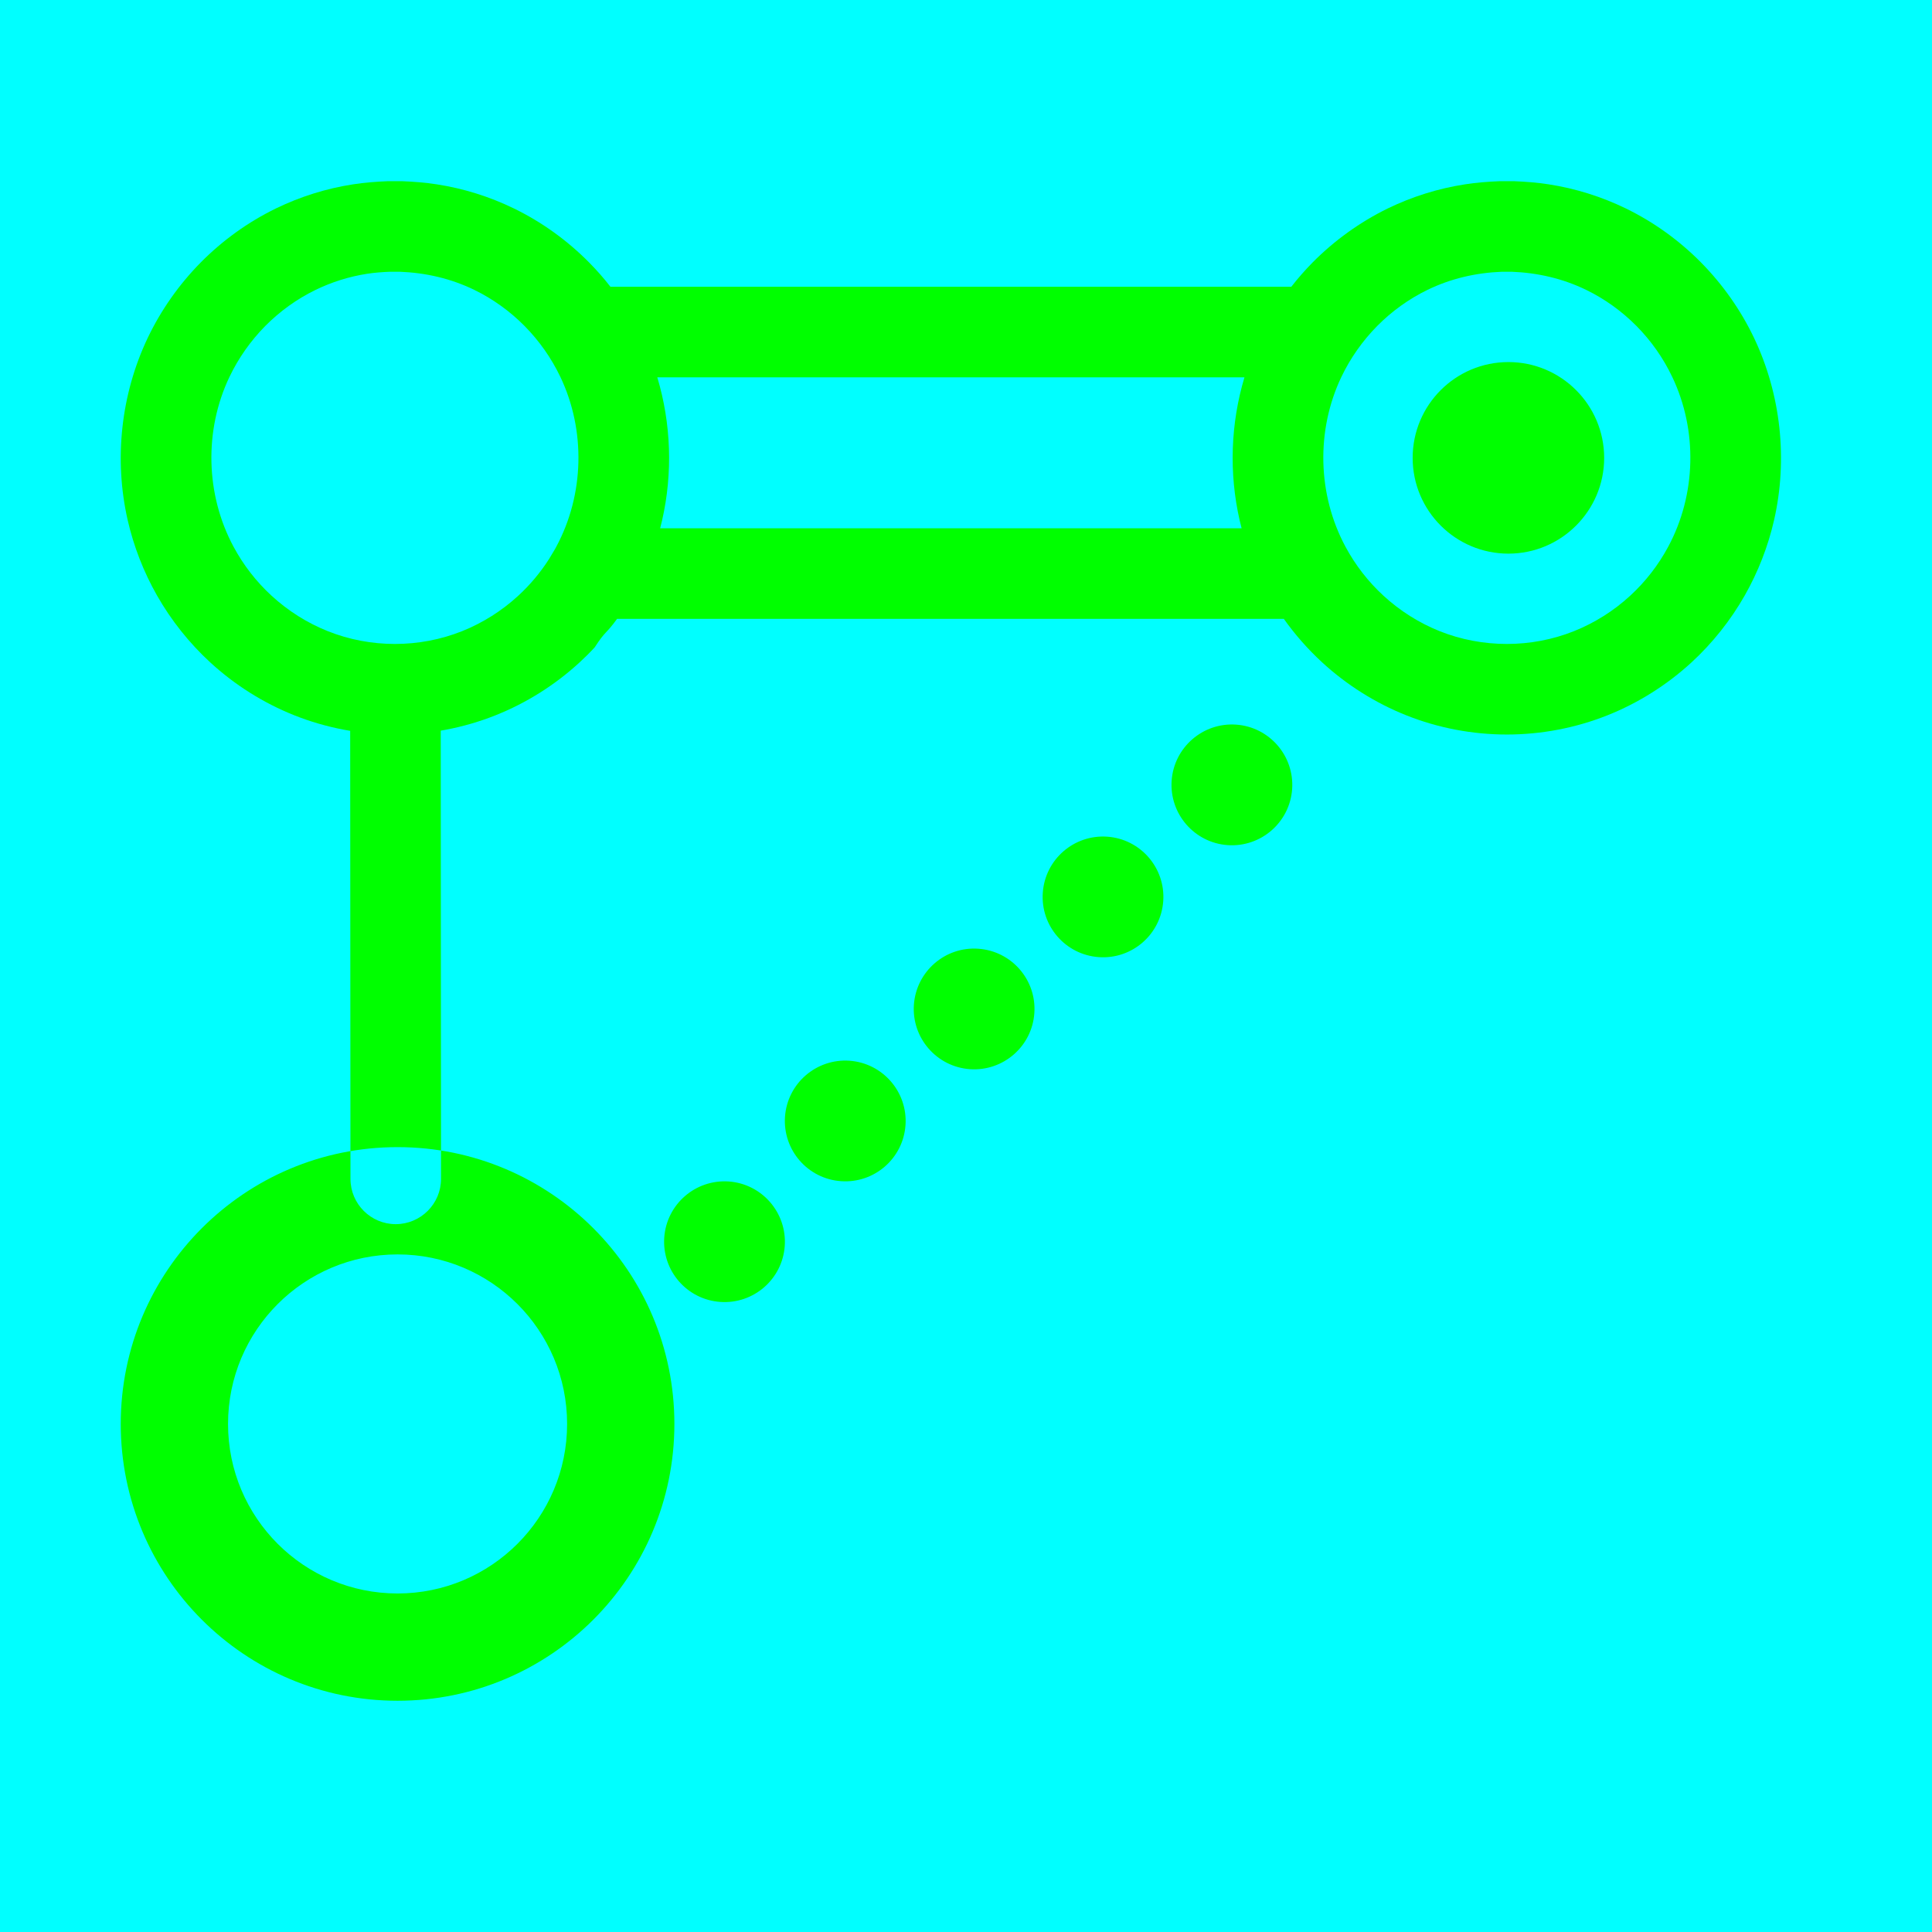
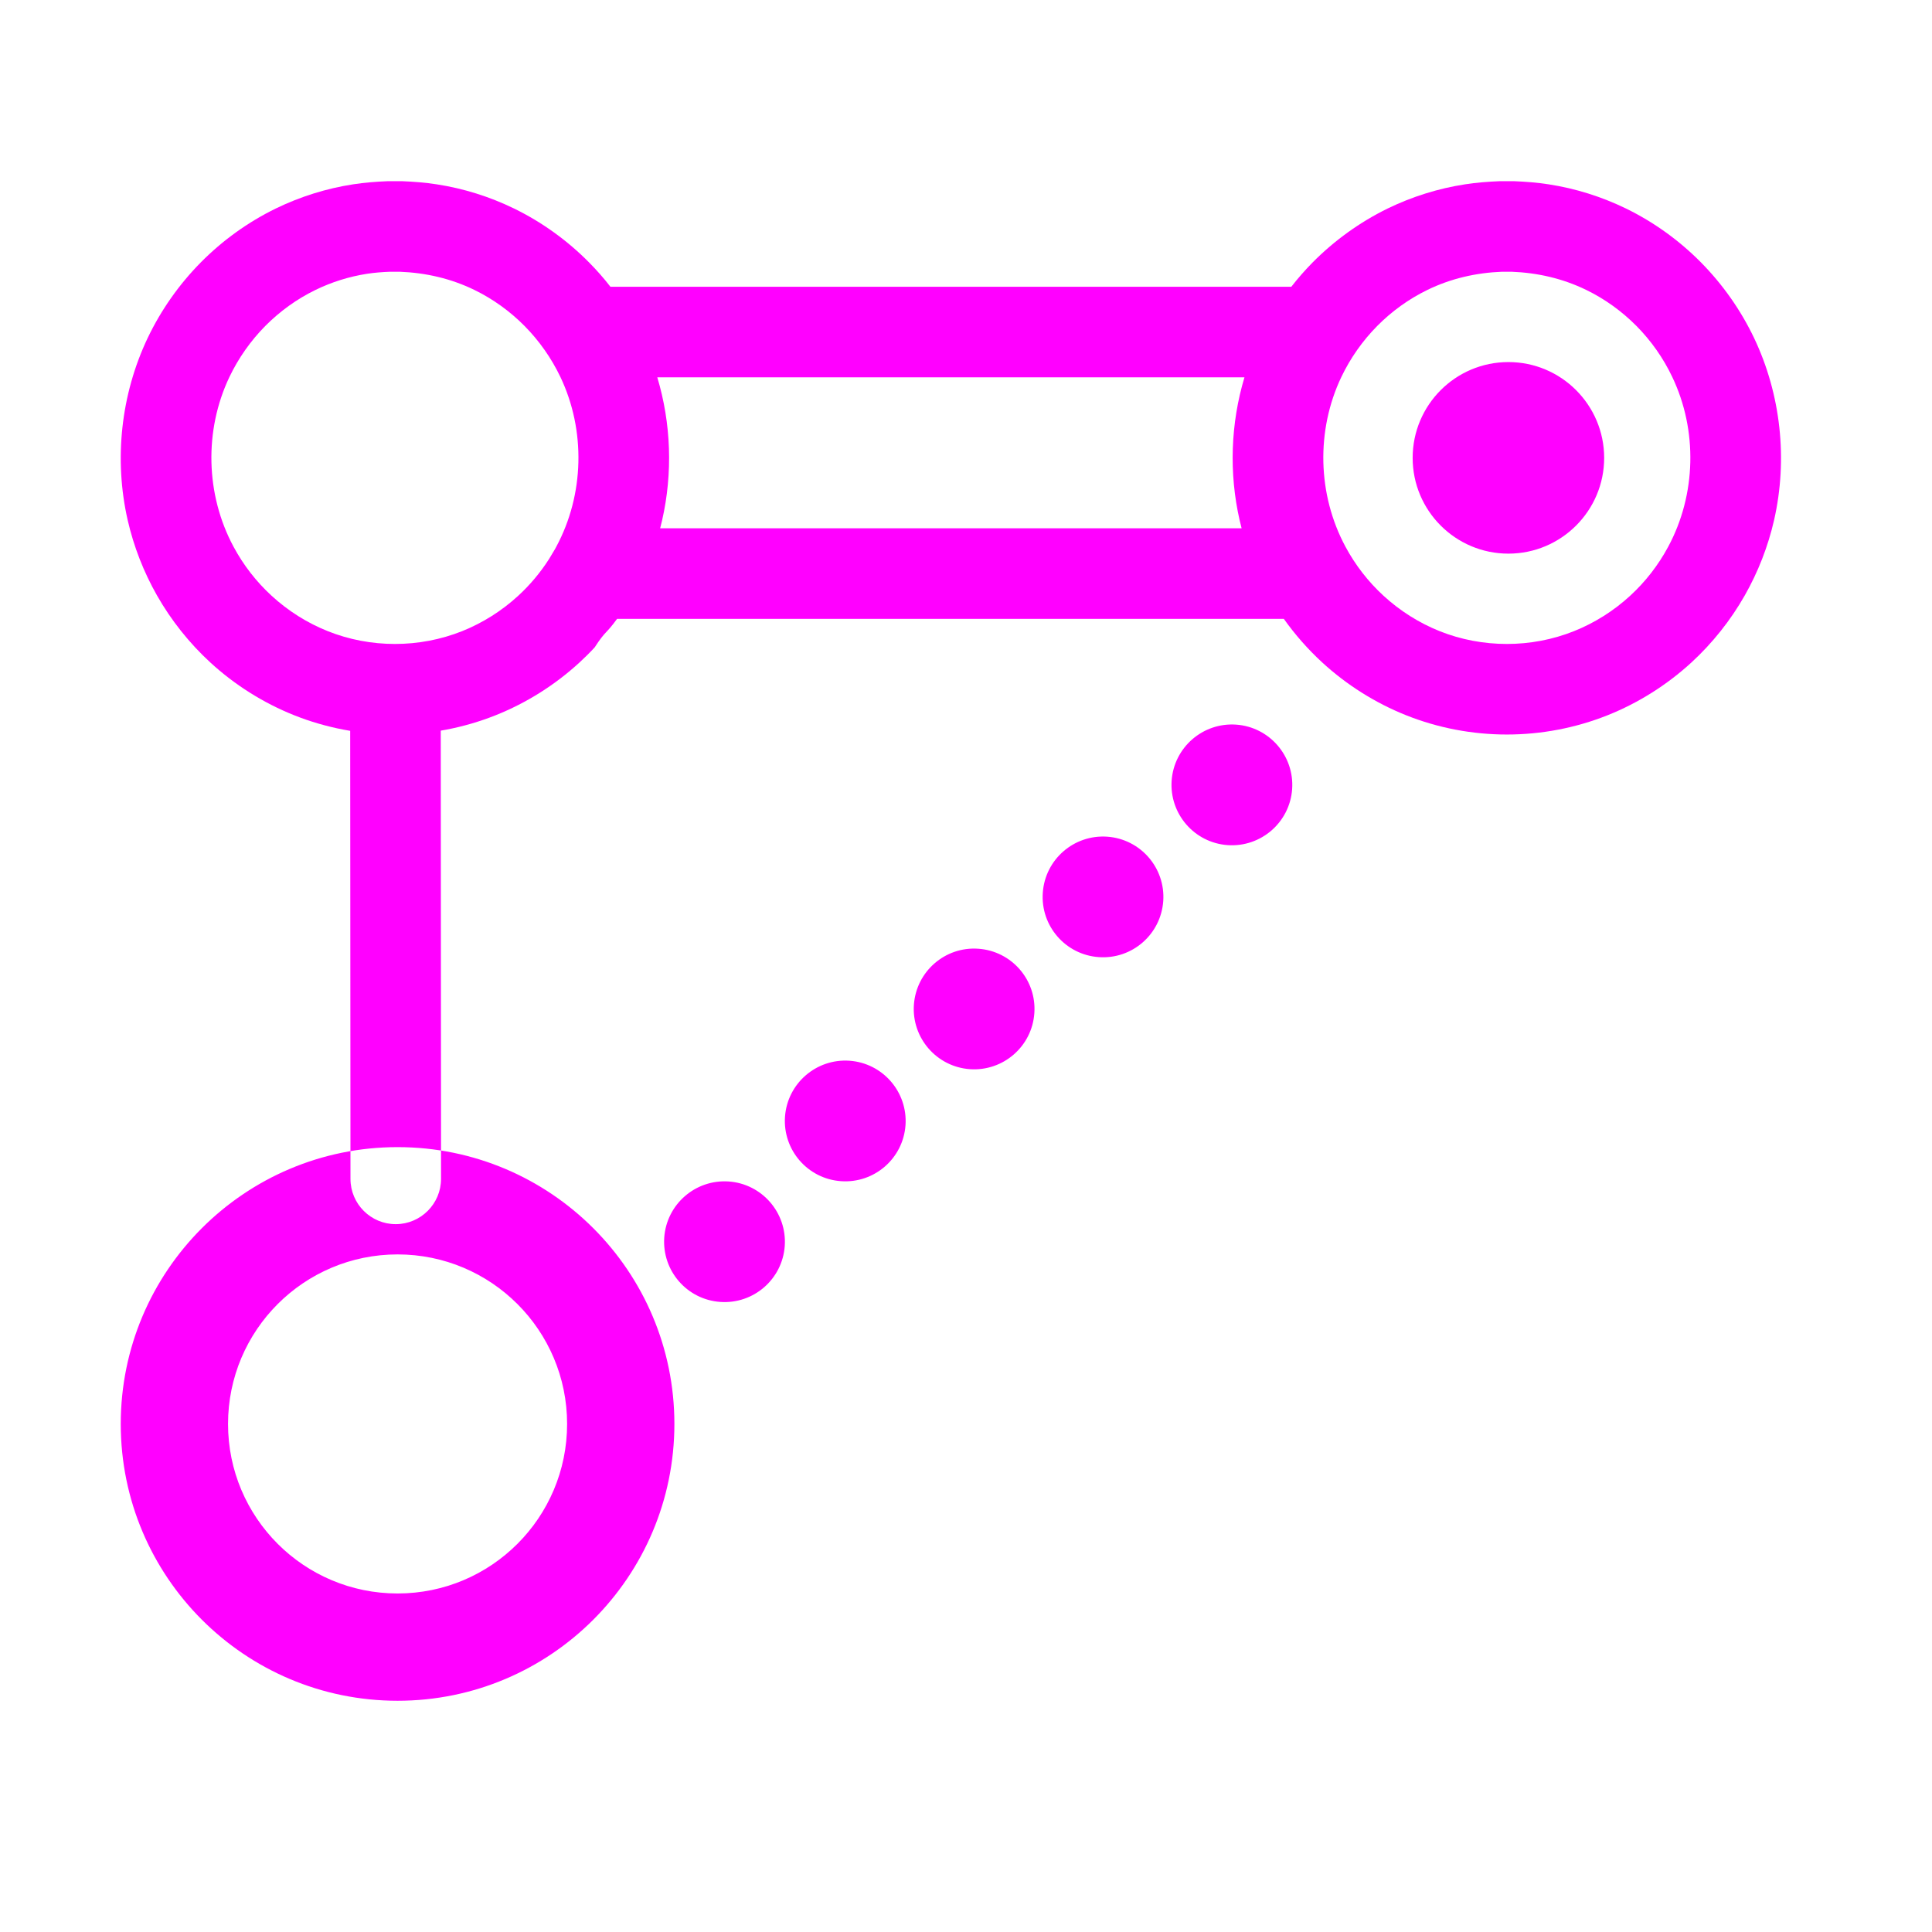
<svg xmlns="http://www.w3.org/2000/svg" width="32" height="32" viewBox="0 0 32 32">
  <g fill="none" fill-rule="evenodd">
-     <rect width="32" height="32" fill="#00FFFF" />
-     <path fill="#00FF00" d="M9.85,10.722 C9.77,10.809 9.685,10.893 9.598,10.973 C9.193,11.345 8.72,11.643 8.209,11.847 C7.68,12.058 7.111,12.166 6.541,12.166 C5.971,12.166 5.403,12.058 4.873,11.847 C4.362,11.643 3.889,11.345 3.484,10.973 C3.134,10.651 2.835,10.275 2.6,9.862 C2.379,9.473 2.215,9.052 2.115,8.616 C1.885,7.608 2.002,6.532 2.446,5.598 C2.667,5.135 2.966,4.71 3.327,4.345 C3.687,3.981 4.108,3.678 4.569,3.453 C4.973,3.257 5.405,3.121 5.849,3.053 C6.04,3.023 6.231,3.009 6.424,3.001 C6.541,3 6.541,3 6.658,3.001 C6.851,3.009 7.042,3.023 7.233,3.053 C7.677,3.121 8.11,3.257 8.513,3.453 C8.974,3.678 9.395,3.981 9.755,4.345 C9.882,4.473 10.001,4.608 10.111,4.75 L21.388,4.75 C21.498,4.608 21.617,4.473 21.743,4.345 C22.104,3.981 22.525,3.678 22.985,3.453 C23.389,3.257 23.822,3.121 24.266,3.053 C24.457,3.023 24.648,3.009 24.841,3.001 C24.958,3 24.958,3 25.075,3.001 C25.268,3.009 25.459,3.023 25.65,3.053 C26.094,3.121 26.526,3.257 26.93,3.453 C27.391,3.678 27.812,3.981 28.172,4.345 C28.533,4.71 28.832,5.135 29.053,5.598 C29.497,6.532 29.614,7.608 29.384,8.616 C29.284,9.052 29.12,9.473 28.899,9.862 C28.664,10.275 28.365,10.651 28.015,10.973 C27.609,11.345 27.137,11.643 26.626,11.847 C26.096,12.058 25.528,12.166 24.958,12.166 C24.388,12.166 23.819,12.058 23.29,11.847 C22.779,11.643 22.306,11.345 21.901,10.973 C21.664,10.755 21.45,10.512 21.264,10.25 L10.221,10.25 C10.023,10.521 10.038,10.433 9.85,10.722 Z M24.879,4.501 C24.449,4.517 24.03,4.613 23.642,4.802 C23.334,4.952 23.051,5.156 22.81,5.4 C22.567,5.646 22.366,5.932 22.217,6.244 C21.796,7.128 21.821,8.192 22.285,9.055 C22.448,9.359 22.662,9.635 22.916,9.868 C23.187,10.117 23.503,10.317 23.845,10.454 C24.198,10.595 24.578,10.666 24.958,10.666 C25.338,10.666 25.717,10.595 26.07,10.454 C26.413,10.317 26.729,10.117 27,9.868 C27.254,9.635 27.468,9.359 27.631,9.055 C28.095,8.192 28.12,7.128 27.698,6.244 C27.55,5.932 27.349,5.646 27.106,5.4 C26.864,5.156 26.582,4.952 26.273,4.802 C25.885,4.613 25.466,4.517 25.037,4.501 C24.958,4.5 24.958,4.5 24.879,4.501 L24.879,4.501 L24.879,4.501 Z M9.214,9.055 C9.678,8.192 9.703,7.128 9.282,6.244 C9.133,5.932 8.932,5.646 8.689,5.4 C8.448,5.156 8.165,4.952 7.857,4.802 C7.469,4.613 7.05,4.517 6.62,4.501 C6.541,4.5 6.541,4.5 6.462,4.501 C6.334,4.506 6.206,4.515 6.078,4.535 C5.783,4.581 5.495,4.671 5.226,4.802 C4.917,4.952 4.635,5.156 4.393,5.4 C4.15,5.646 3.949,5.932 3.8,6.244 C3.379,7.128 3.404,8.192 3.868,9.055 C4.031,9.359 4.245,9.635 4.499,9.868 C4.77,10.117 5.086,10.317 5.429,10.454 C5.782,10.595 6.161,10.666 6.541,10.666 C6.921,10.666 7.3,10.595 7.654,10.454 C7.996,10.317 8.312,10.117 8.583,9.868 C8.779,9.688 8.951,9.483 9.094,9.259 L9.193,9.094 C9.193,9.094 9.207,9.068 9.214,9.055 Z M24.984,5.997 C25.859,5.997 26.57,6.708 26.57,7.584 C26.57,8.459 25.859,9.17 24.984,9.17 C24.108,9.17 23.398,8.459 23.398,7.584 C23.398,6.708 24.108,5.997 24.984,5.997 L24.984,5.997 L24.984,5.997 Z M20.612,6.25 L10.887,6.25 C11.116,7.014 11.145,7.835 10.967,8.616 C10.957,8.66 10.946,8.705 10.934,8.75 L20.565,8.75 C20.553,8.705 20.542,8.661 20.532,8.616 C20.354,7.835 20.383,7.014 20.612,6.25 L20.612,6.25 L20.612,6.25 Z" />
-     <path fill="#00FF00" fill-rule="nonzero" d="M11.17,23.585 C11.17,21.053 9.117,19 6.585,19 C4.053,19 2,21.053 2,23.585 C2,26.117 4.053,28.17 6.585,28.17 C9.117,28.17 11.17,26.117 11.17,23.585 Z M3.777,23.585 C3.777,22.034 5.034,20.777 6.585,20.777 C8.136,20.777 9.393,22.034 9.393,23.585 C9.393,25.136 8.136,26.393 6.585,26.393 C5.034,26.393 3.777,25.136 3.777,23.585 Z M5.805,19.526 L5.8,11.8 C5.8,11.386 6.135,11.05 6.55,11.05 C6.964,11.05 7.3,11.385 7.3,11.8 L7.305,19.525 C7.305,19.939 6.969,20.275 6.555,20.276 C6.141,20.276 5.805,19.94 5.805,19.526 Z M13.93,19.564 C13.379,19.526 12.964,19.048 13.002,18.497 C13.041,17.946 13.519,17.531 14.07,17.569 C14.621,17.608 15.036,18.086 14.998,18.637 C14.959,19.188 14.481,19.603 13.93,19.564 Z M11.93,21.564 C11.379,21.526 10.964,21.048 11.002,20.497 C11.041,19.946 11.519,19.531 12.07,19.569 C12.621,19.608 13.036,20.086 12.998,20.637 C12.959,21.188 12.481,21.603 11.93,21.564 Z M16.065,17.709 C15.514,17.67 15.099,17.192 15.137,16.642 C15.176,16.091 15.653,15.675 16.204,15.714 C16.755,15.752 17.171,16.23 17.132,16.781 C17.094,17.332 16.616,17.747 16.065,17.709 Z M18.2,15.853 C17.649,15.815 17.233,15.337 17.272,14.786 C17.31,14.235 17.788,13.82 18.339,13.858 C18.89,13.897 19.305,14.374 19.267,14.925 C19.228,15.476 18.751,15.892 18.2,15.853 Z M20.334,13.998 C19.783,13.959 19.368,13.481 19.406,12.93 C19.445,12.379 19.923,11.964 20.474,12.002 C21.025,12.041 21.44,12.519 21.402,13.07 C21.363,13.621 20.885,14.036 20.334,13.998 Z" />
+     <rect width="32" height="32" />
+     <path fill="#FF00FF" d="M9.85,10.722 C9.77,10.809 9.685,10.893 9.598,10.973 C9.193,11.345 8.72,11.643 8.209,11.847 C7.68,12.058 7.111,12.166 6.541,12.166 C5.971,12.166 5.403,12.058 4.873,11.847 C4.362,11.643 3.889,11.345 3.484,10.973 C3.134,10.651 2.835,10.275 2.6,9.862 C2.379,9.473 2.215,9.052 2.115,8.616 C1.885,7.608 2.002,6.532 2.446,5.598 C2.667,5.135 2.966,4.71 3.327,4.345 C3.687,3.981 4.108,3.678 4.569,3.453 C4.973,3.257 5.405,3.121 5.849,3.053 C6.04,3.023 6.231,3.009 6.424,3.001 C6.541,3 6.541,3 6.658,3.001 C6.851,3.009 7.042,3.023 7.233,3.053 C7.677,3.121 8.11,3.257 8.513,3.453 C8.974,3.678 9.395,3.981 9.755,4.345 C9.882,4.473 10.001,4.608 10.111,4.75 L21.388,4.75 C21.498,4.608 21.617,4.473 21.743,4.345 C22.104,3.981 22.525,3.678 22.985,3.453 C23.389,3.257 23.822,3.121 24.266,3.053 C24.457,3.023 24.648,3.009 24.841,3.001 C24.958,3 24.958,3 25.075,3.001 C25.268,3.009 25.459,3.023 25.65,3.053 C26.094,3.121 26.526,3.257 26.93,3.453 C27.391,3.678 27.812,3.981 28.172,4.345 C28.533,4.71 28.832,5.135 29.053,5.598 C29.497,6.532 29.614,7.608 29.384,8.616 C29.284,9.052 29.12,9.473 28.899,9.862 C28.664,10.275 28.365,10.651 28.015,10.973 C27.609,11.345 27.137,11.643 26.626,11.847 C26.096,12.058 25.528,12.166 24.958,12.166 C24.388,12.166 23.819,12.058 23.29,11.847 C22.779,11.643 22.306,11.345 21.901,10.973 C21.664,10.755 21.45,10.512 21.264,10.25 L10.221,10.25 C10.023,10.521 10.038,10.433 9.85,10.722 Z M24.879,4.501 C24.449,4.517 24.03,4.613 23.642,4.802 C23.334,4.952 23.051,5.156 22.81,5.4 C22.567,5.646 22.366,5.932 22.217,6.244 C21.796,7.128 21.821,8.192 22.285,9.055 C22.448,9.359 22.662,9.635 22.916,9.868 C23.187,10.117 23.503,10.317 23.845,10.454 C24.198,10.595 24.578,10.666 24.958,10.666 C25.338,10.666 25.717,10.595 26.07,10.454 C26.413,10.317 26.729,10.117 27,9.868 C27.254,9.635 27.468,9.359 27.631,9.055 C28.095,8.192 28.12,7.128 27.698,6.244 C27.55,5.932 27.349,5.646 27.106,5.4 C26.864,5.156 26.582,4.952 26.273,4.802 C25.885,4.613 25.466,4.517 25.037,4.501 C24.958,4.5 24.958,4.5 24.879,4.501 L24.879,4.501 L24.879,4.501 Z M9.214,9.055 C9.678,8.192 9.703,7.128 9.282,6.244 C9.133,5.932 8.932,5.646 8.689,5.4 C8.448,5.156 8.165,4.952 7.857,4.802 C7.469,4.613 7.05,4.517 6.62,4.501 C6.541,4.5 6.541,4.5 6.462,4.501 C6.334,4.506 6.206,4.515 6.078,4.535 C5.783,4.581 5.495,4.671 5.226,4.802 C4.917,4.952 4.635,5.156 4.393,5.4 C4.15,5.646 3.949,5.932 3.8,6.244 C3.379,7.128 3.404,8.192 3.868,9.055 C4.031,9.359 4.245,9.635 4.499,9.868 C4.77,10.117 5.086,10.317 5.429,10.454 C5.782,10.595 6.161,10.666 6.541,10.666 C6.921,10.666 7.3,10.595 7.654,10.454 C7.996,10.317 8.312,10.117 8.583,9.868 C8.779,9.688 8.951,9.483 9.094,9.259 L9.193,9.094 C9.193,9.094 9.207,9.068 9.214,9.055 Z M24.984,5.997 C25.859,5.997 26.57,6.708 26.57,7.584 C26.57,8.459 25.859,9.17 24.984,9.17 C24.108,9.17 23.398,8.459 23.398,7.584 C23.398,6.708 24.108,5.997 24.984,5.997 L24.984,5.997 L24.984,5.997 Z M20.612,6.25 L10.887,6.25 C11.116,7.014 11.145,7.835 10.967,8.616 C10.957,8.66 10.946,8.705 10.934,8.75 L20.565,8.75 C20.553,8.705 20.542,8.661 20.532,8.616 C20.354,7.835 20.383,7.014 20.612,6.25 L20.612,6.25 L20.612,6.25 Z" />
+     <path fill="#FF00FF" fill-rule="nonzero" d="M11.17,23.585 C11.17,21.053 9.117,19 6.585,19 C4.053,19 2,21.053 2,23.585 C2,26.117 4.053,28.17 6.585,28.17 C9.117,28.17 11.17,26.117 11.17,23.585 Z M3.777,23.585 C3.777,22.034 5.034,20.777 6.585,20.777 C8.136,20.777 9.393,22.034 9.393,23.585 C9.393,25.136 8.136,26.393 6.585,26.393 C5.034,26.393 3.777,25.136 3.777,23.585 Z M5.805,19.526 L5.8,11.8 C5.8,11.386 6.135,11.05 6.55,11.05 C6.964,11.05 7.3,11.385 7.3,11.8 L7.305,19.525 C7.305,19.939 6.969,20.275 6.555,20.276 C6.141,20.276 5.805,19.94 5.805,19.526 Z M13.93,19.564 C13.379,19.526 12.964,19.048 13.002,18.497 C13.041,17.946 13.519,17.531 14.07,17.569 C14.621,17.608 15.036,18.086 14.998,18.637 C14.959,19.188 14.481,19.603 13.93,19.564 Z M11.93,21.564 C11.379,21.526 10.964,21.048 11.002,20.497 C11.041,19.946 11.519,19.531 12.07,19.569 C12.621,19.608 13.036,20.086 12.998,20.637 C12.959,21.188 12.481,21.603 11.93,21.564 Z M16.065,17.709 C15.514,17.67 15.099,17.192 15.137,16.642 C15.176,16.091 15.653,15.675 16.204,15.714 C16.755,15.752 17.171,16.23 17.132,16.781 C17.094,17.332 16.616,17.747 16.065,17.709 Z M18.2,15.853 C17.649,15.815 17.233,15.337 17.272,14.786 C17.31,14.235 17.788,13.82 18.339,13.858 C18.89,13.897 19.305,14.374 19.267,14.925 C19.228,15.476 18.751,15.892 18.2,15.853 Z M20.334,13.998 C19.783,13.959 19.368,13.481 19.406,12.93 C19.445,12.379 19.923,11.964 20.474,12.002 C21.025,12.041 21.44,12.519 21.402,13.07 C21.363,13.621 20.885,14.036 20.334,13.998 Z" />
  </g>
</svg>
